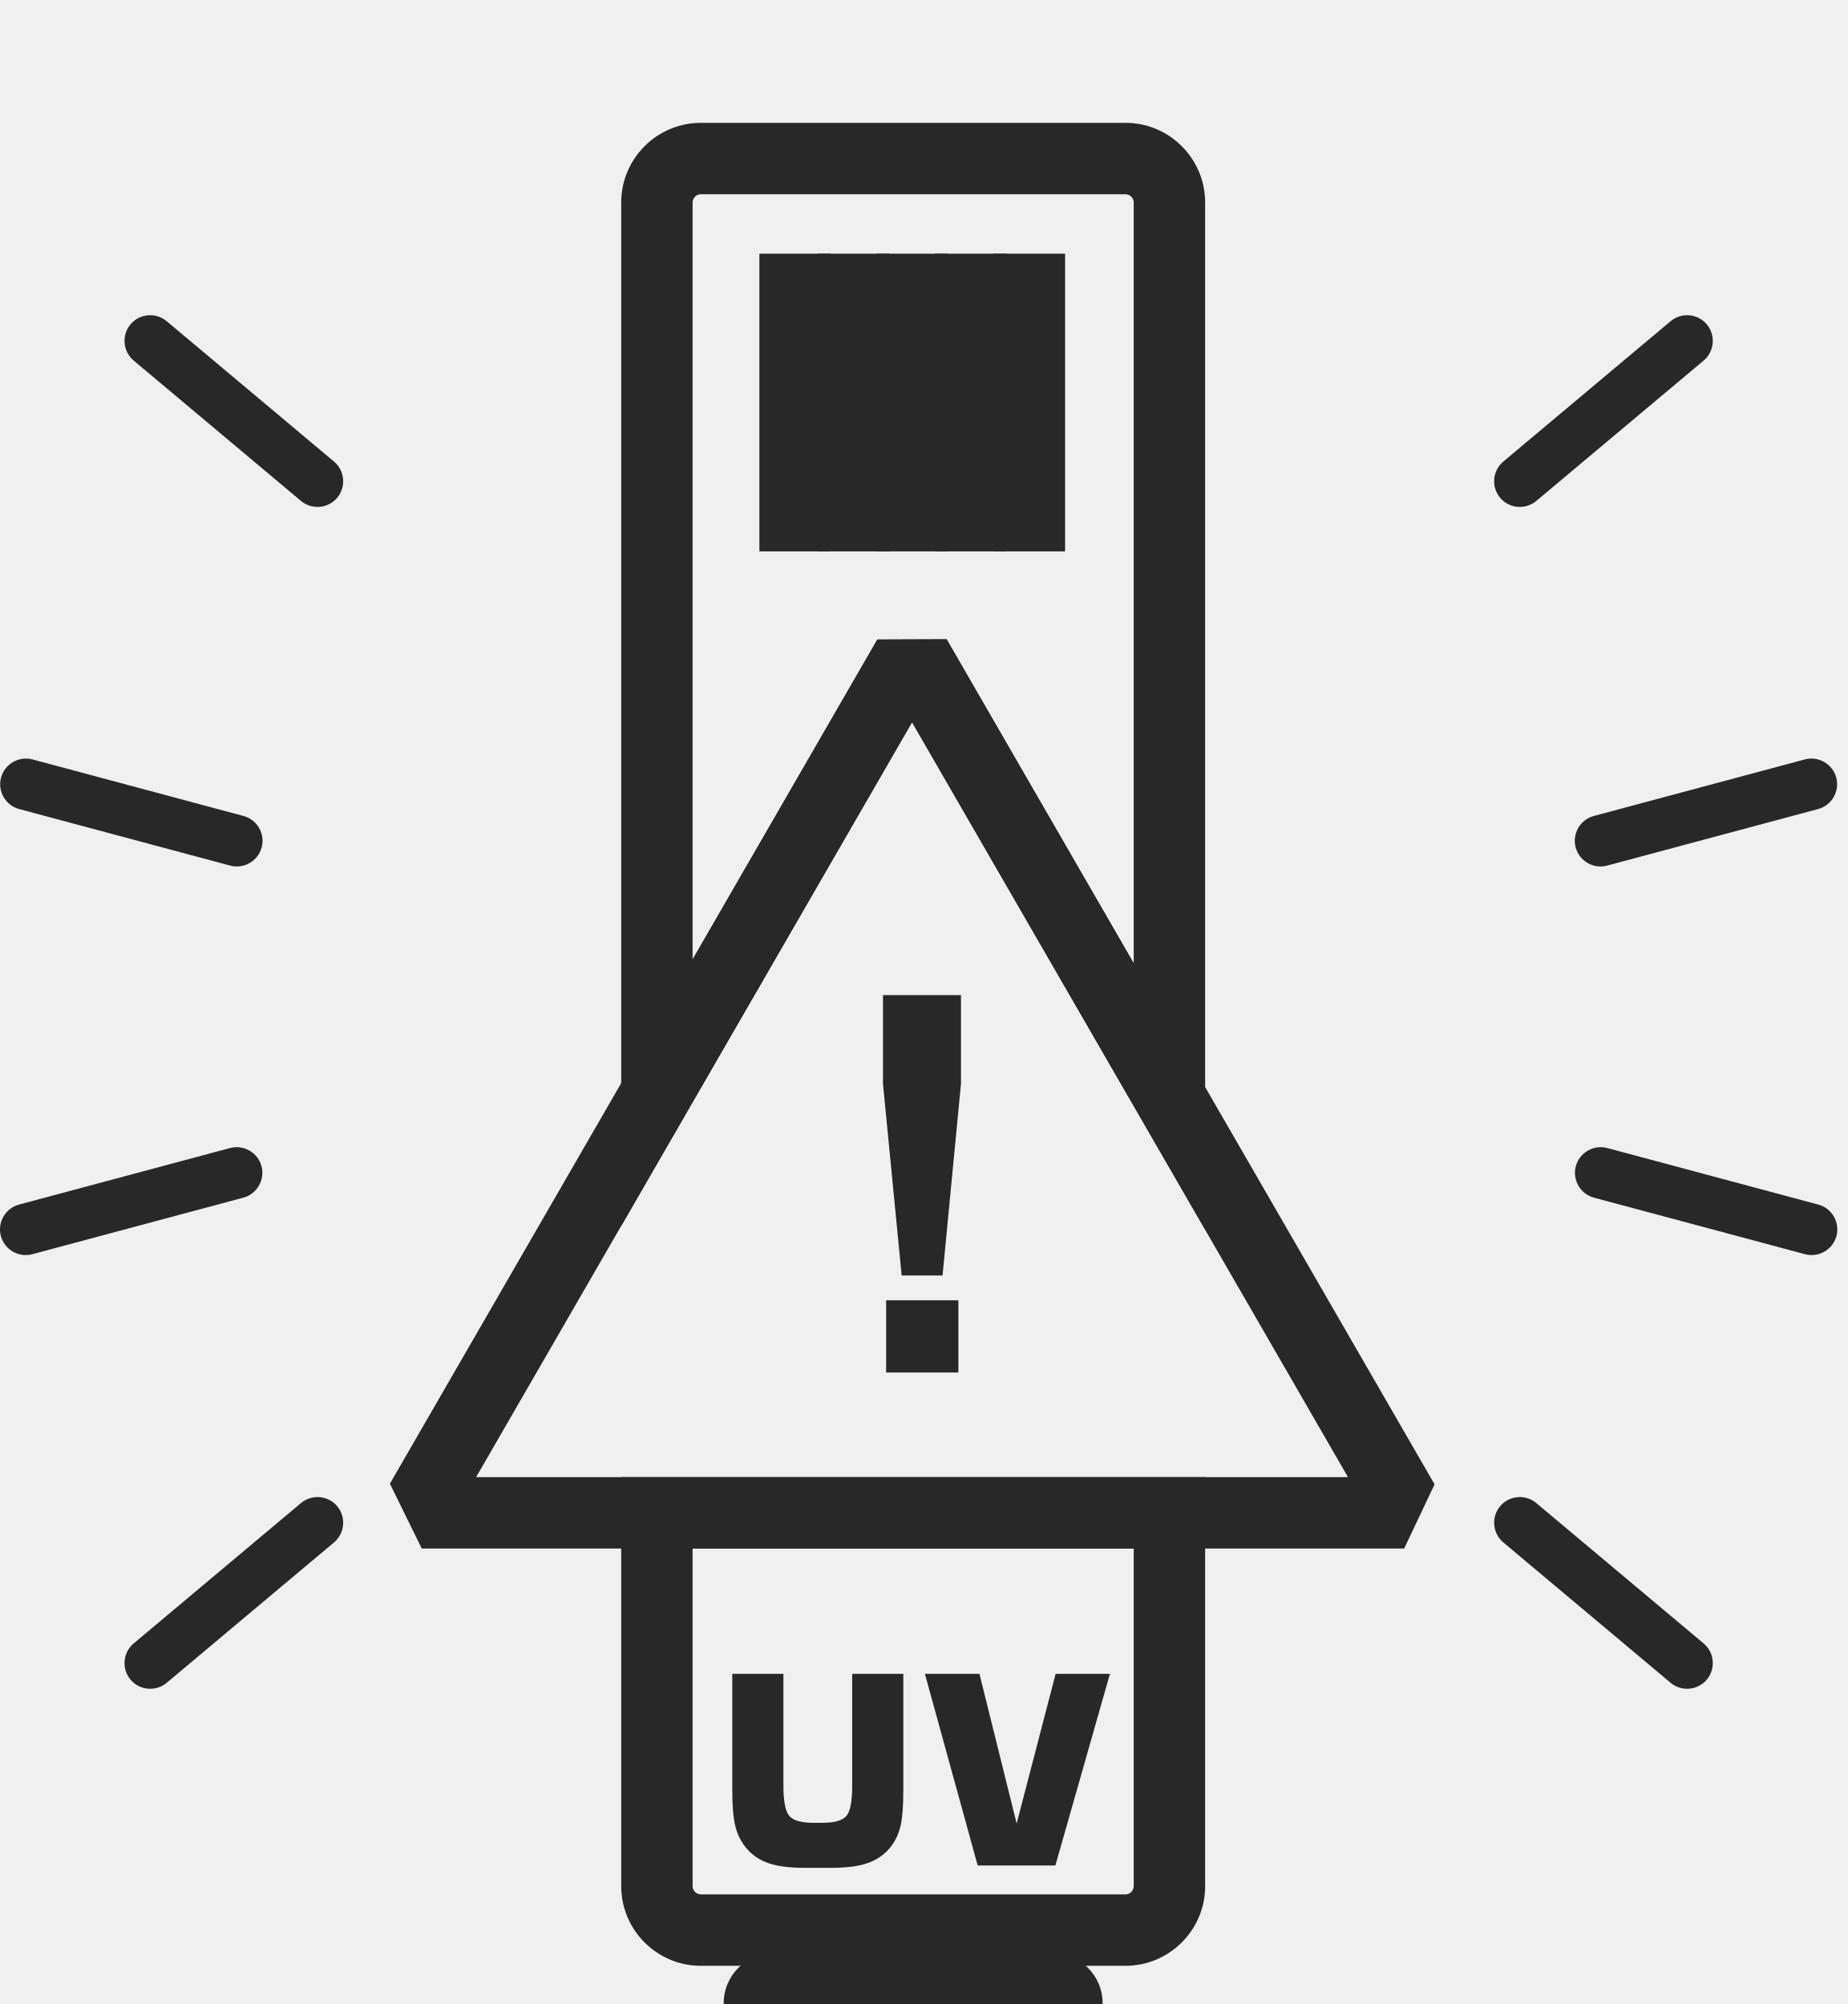
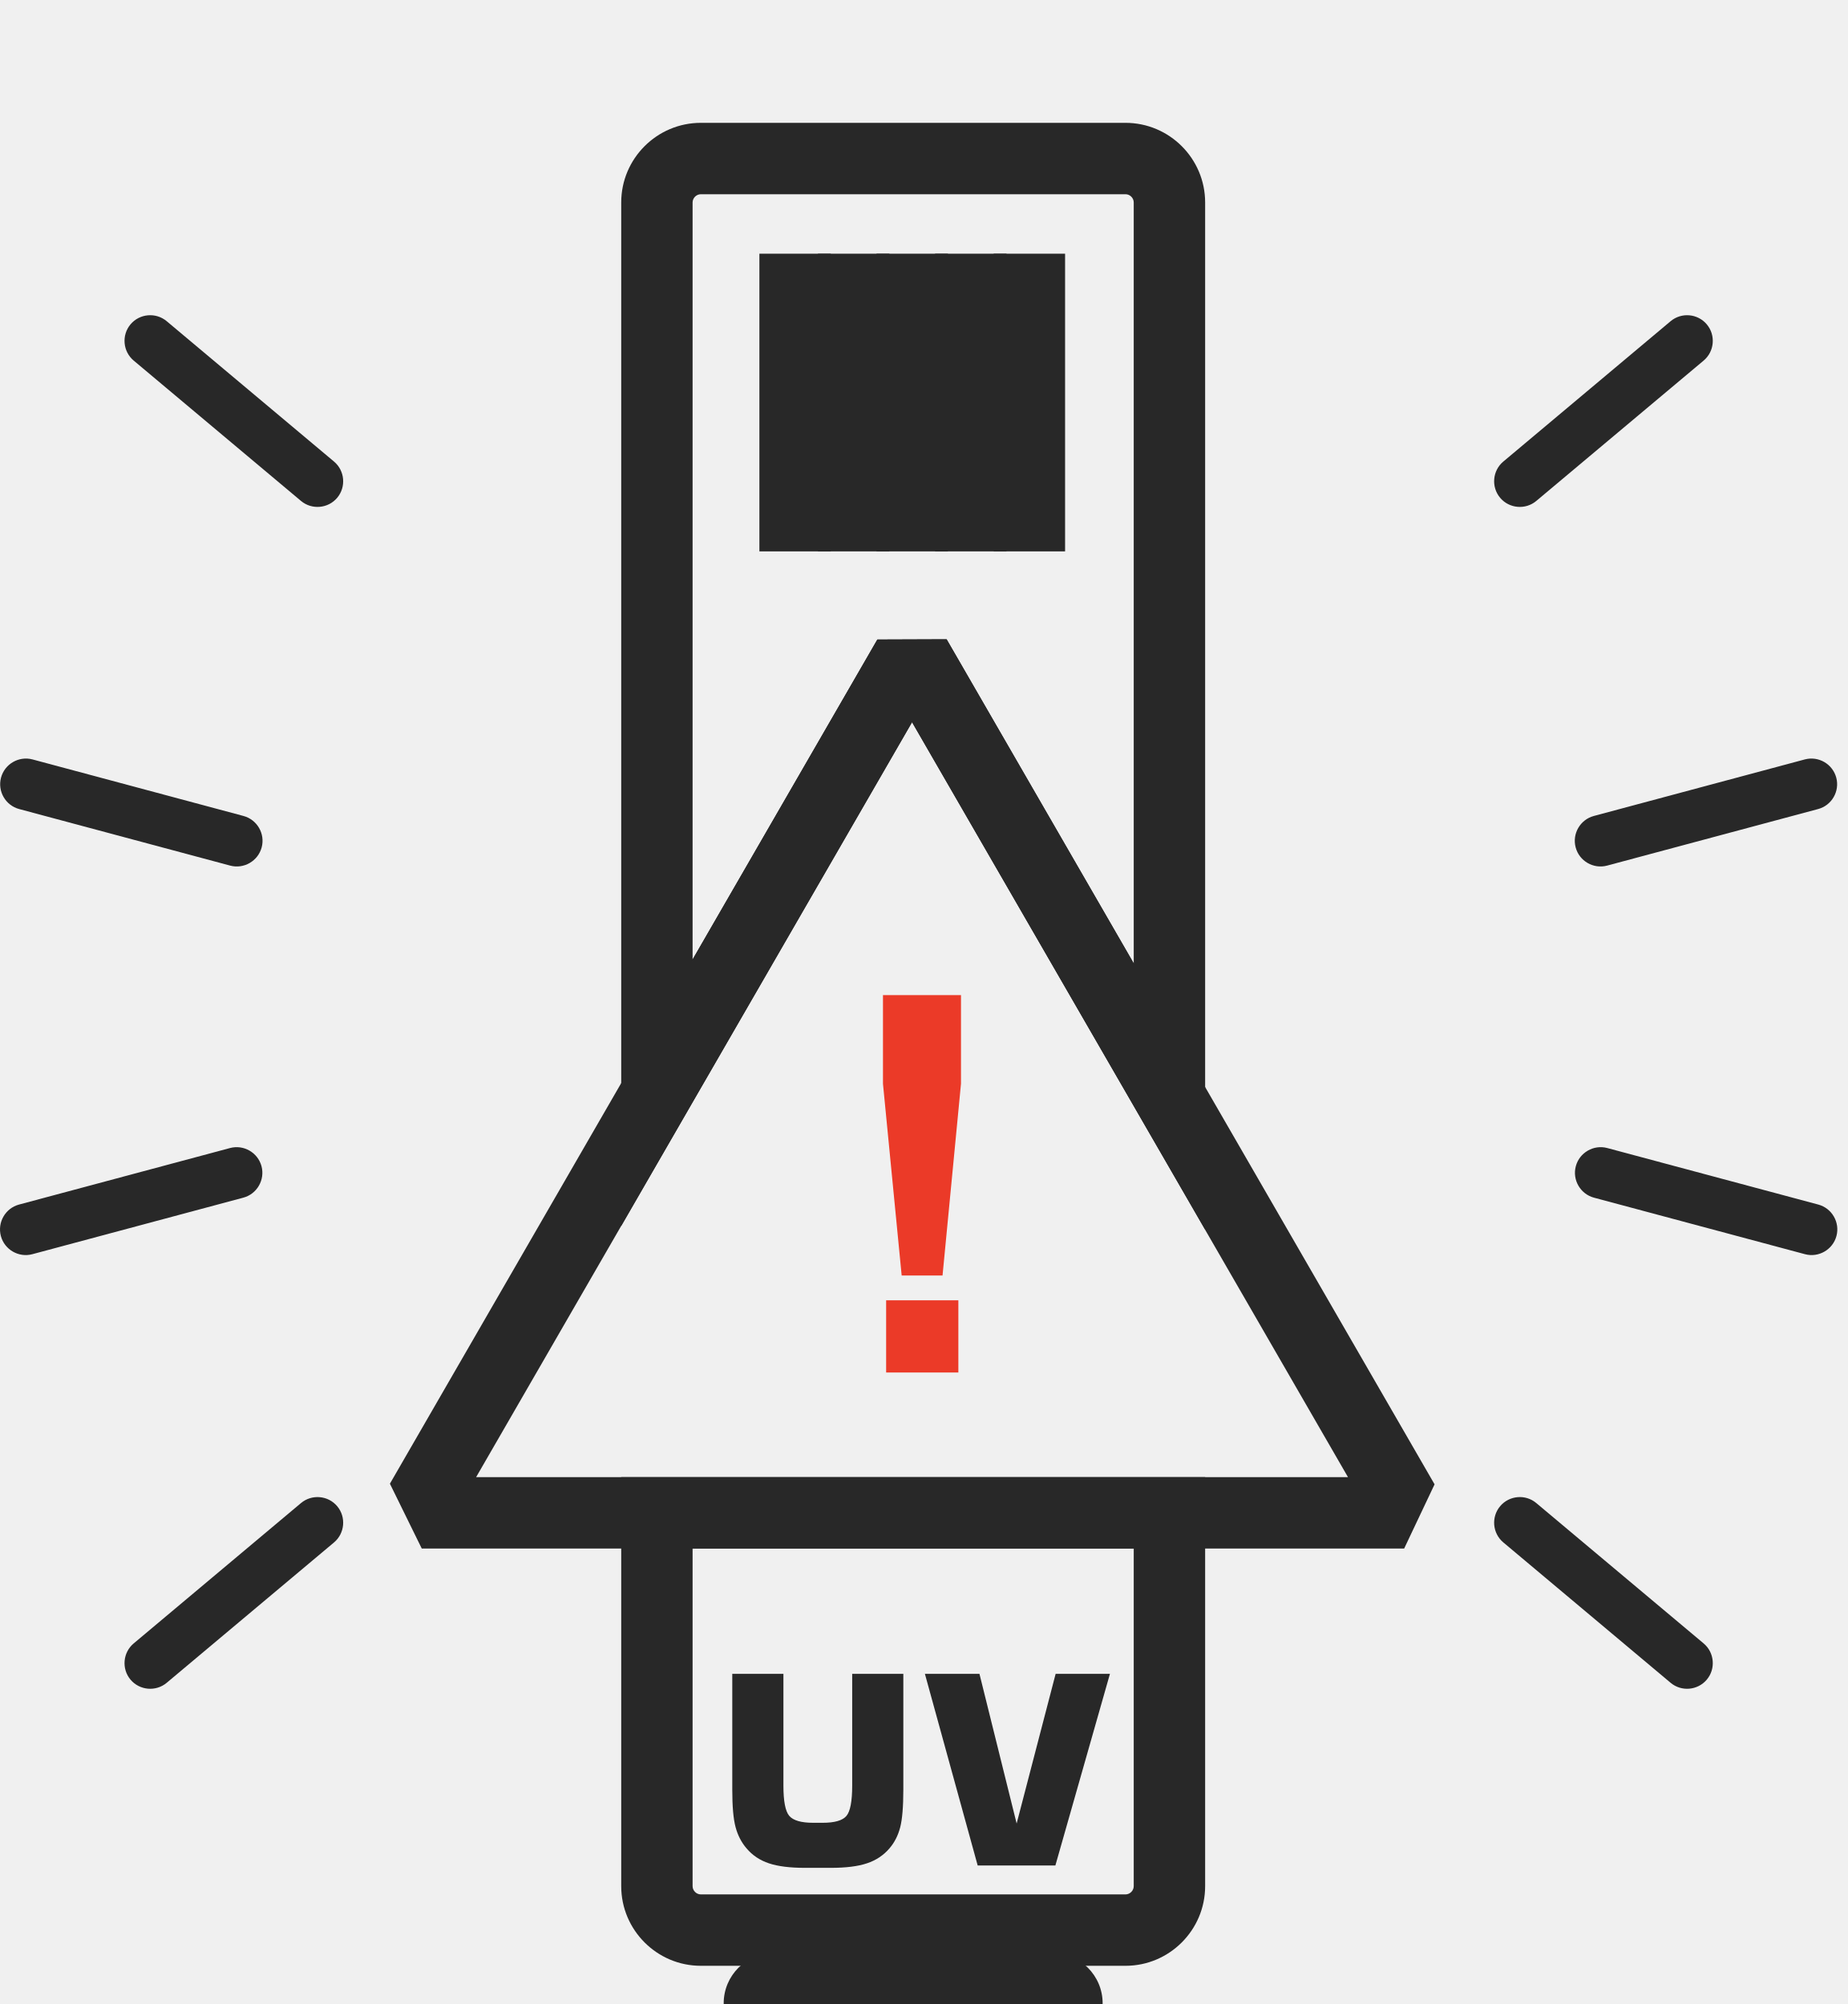
<svg xmlns="http://www.w3.org/2000/svg" width="59" height="64" viewBox="0 0 59 64" fill="none">
  <g clip-path="url(#clip0_5611_2571)">
    <path fill-rule="evenodd" clip-rule="evenodd" d="M0.028 39.474C-0.089 39.038 0.172 38.585 0.608 38.469L7.345 36.664C7.781 36.547 8.233 36.808 8.35 37.244C8.466 37.68 8.206 38.132 7.769 38.249L1.033 40.054C0.597 40.171 0.144 39.91 0.028 39.474Z" fill="#282828" />
    <path fill-rule="evenodd" clip-rule="evenodd" d="M0.033 24.834C0.15 24.398 0.602 24.137 1.038 24.253L7.775 26.059C8.211 26.176 8.472 26.627 8.355 27.063C8.238 27.5 7.786 27.76 7.35 27.644L0.613 25.838C0.177 25.722 -0.084 25.27 0.033 24.834Z" fill="#282828" />
    <path fill-rule="evenodd" clip-rule="evenodd" d="M4.167 53.641C3.877 53.295 3.923 52.775 4.268 52.485L9.611 48.002C9.957 47.712 10.477 47.757 10.767 48.103C11.057 48.448 11.011 48.969 10.666 49.259L5.323 53.742C4.977 54.032 4.457 53.986 4.167 53.641Z" fill="#282828" />
    <path fill-rule="evenodd" clip-rule="evenodd" d="M4.167 10.359C4.457 10.013 4.977 9.968 5.323 10.258L10.666 14.741C11.011 15.031 11.057 15.551 10.767 15.897C10.477 16.243 9.957 16.288 9.611 15.998L4.268 11.515C3.923 11.225 3.877 10.705 4.167 10.359Z" fill="#282828" />
    <path fill-rule="evenodd" clip-rule="evenodd" d="M50.317 37.244C50.434 36.808 50.886 36.547 51.322 36.664L58.059 38.469C58.495 38.585 58.756 39.038 58.639 39.474C58.522 39.91 58.07 40.171 57.634 40.054L50.897 38.249C50.461 38.132 50.2 37.68 50.317 37.244Z" fill="#282828" />
    <path fill-rule="evenodd" clip-rule="evenodd" d="M50.312 27.063C50.195 26.627 50.456 26.176 50.892 26.059L57.629 24.253C58.065 24.137 58.516 24.398 58.633 24.834C58.75 25.27 58.489 25.722 58.053 25.838L51.316 27.644C50.88 27.76 50.428 27.5 50.312 27.063Z" fill="#282828" />
    <path fill-rule="evenodd" clip-rule="evenodd" d="M47.9 48.103C48.19 47.757 48.71 47.711 49.055 48.002L54.399 52.485C54.744 52.775 54.79 53.295 54.499 53.641C54.209 53.986 53.689 54.032 53.344 53.742L48.001 49.258C47.655 48.968 47.61 48.448 47.9 48.103Z" fill="#282828" />
    <path fill-rule="evenodd" clip-rule="evenodd" d="M47.9 15.897C47.61 15.551 47.655 15.031 48.001 14.741L53.344 10.258C53.689 9.968 54.209 10.013 54.499 10.359C54.79 10.705 54.744 11.225 54.399 11.515L49.055 15.998C48.71 16.288 48.19 16.243 47.9 15.897Z" fill="#282828" />
    <path fill-rule="evenodd" clip-rule="evenodd" d="M19.836 6.466C19.836 5.064 20.977 3.923 22.378 3.923H35.938C37.339 3.923 38.481 5.064 38.481 6.466V39.268L29.123 23.064L22.163 35.119L19.836 39.153V6.466ZM22.115 30.642L28.015 20.424L30.226 20.416L36.201 30.766V6.466C36.201 6.323 36.081 6.203 35.938 6.203H22.378C22.236 6.203 22.115 6.323 22.115 6.466V30.642ZM19.836 47.174H38.481V60.237C38.481 61.638 37.339 62.78 35.938 62.78H22.378C20.977 62.78 19.836 61.638 19.836 60.237V47.174ZM22.115 49.454V60.237C22.115 60.38 22.236 60.5 22.378 60.5H35.938C36.08 60.5 36.201 60.379 36.201 60.237V49.454H22.115Z" fill="#282828" />
    <path fill-rule="evenodd" clip-rule="evenodd" d="M23.108 63.978C23.108 63.089 23.831 62.37 24.716 62.37H33.6C34.486 62.37 35.208 63.09 35.208 63.978C35.208 64.865 34.487 65.585 33.6 65.585H24.716C23.83 65.585 23.108 64.865 23.108 63.978Z" fill="#282828" />
    <path fill-rule="evenodd" clip-rule="evenodd" d="M24.248 17.609V8.102H26.528V17.609H24.248Z" fill="#282828" />
    <path fill-rule="evenodd" clip-rule="evenodd" d="M26.118 17.609V8.102H28.398V17.609H26.118Z" fill="#282828" />
    <path fill-rule="evenodd" clip-rule="evenodd" d="M27.988 17.609V8.102H30.268V17.609H27.988Z" fill="#282828" />
    <path fill-rule="evenodd" clip-rule="evenodd" d="M29.859 17.609V8.102H32.138V17.609H29.859Z" fill="#282828" />
    <path fill-rule="evenodd" clip-rule="evenodd" d="M31.729 17.609V8.102H34.009V17.609H31.729Z" fill="#282828" />
    <path d="M23.382 53.457H25.015V57.025C25.015 57.521 25.076 57.842 25.201 57.991C25.326 58.138 25.581 58.213 25.967 58.213H26.267C26.65 58.213 26.903 58.14 27.026 57.995C27.15 57.849 27.211 57.527 27.211 57.025V53.457H28.844V57.152C28.844 57.701 28.81 58.103 28.743 58.361C28.676 58.618 28.562 58.843 28.401 59.03C28.209 59.254 27.969 59.412 27.683 59.507C27.396 59.604 27.009 59.652 26.521 59.652H25.713C25.225 59.652 24.838 59.604 24.552 59.507C24.266 59.412 24.027 59.254 23.838 59.03C23.674 58.84 23.557 58.612 23.487 58.35C23.417 58.089 23.382 57.689 23.382 57.152V53.457ZM29.533 53.457H31.275L32.462 58.236L33.707 53.457H35.441L33.699 59.576H31.218L29.533 53.457Z" fill="#282828" />
    <path fill-rule="evenodd" clip-rule="evenodd" d="M30.226 20.416L38.056 33.979L45.807 47.404L44.836 49.454H13.467L12.45 47.384L28.014 20.424L30.226 20.416ZM29.122 23.064L22.163 35.119L15.203 47.174H43.042L36.082 35.119L29.122 23.064Z" fill="#282828" />
-     <path d="M28.791 40.735L28.194 34.611V31.78H30.685V34.611L30.096 40.735H28.791ZM28.295 43.832V41.526H30.601V43.832H28.295Z" fill="#282828" />
+     <path d="M28.791 40.735L28.194 34.611V31.78H30.685V34.611L30.096 40.735H28.791ZM28.295 43.832V41.526H30.601V43.832H28.295Z" fill="#EB3A28" />
  </g>
  <defs>
    <clipPath id="clip0_5611_2571">
      <rect width="58.667" height="64" fill="white" />
    </clipPath>
  </defs>
</svg>
